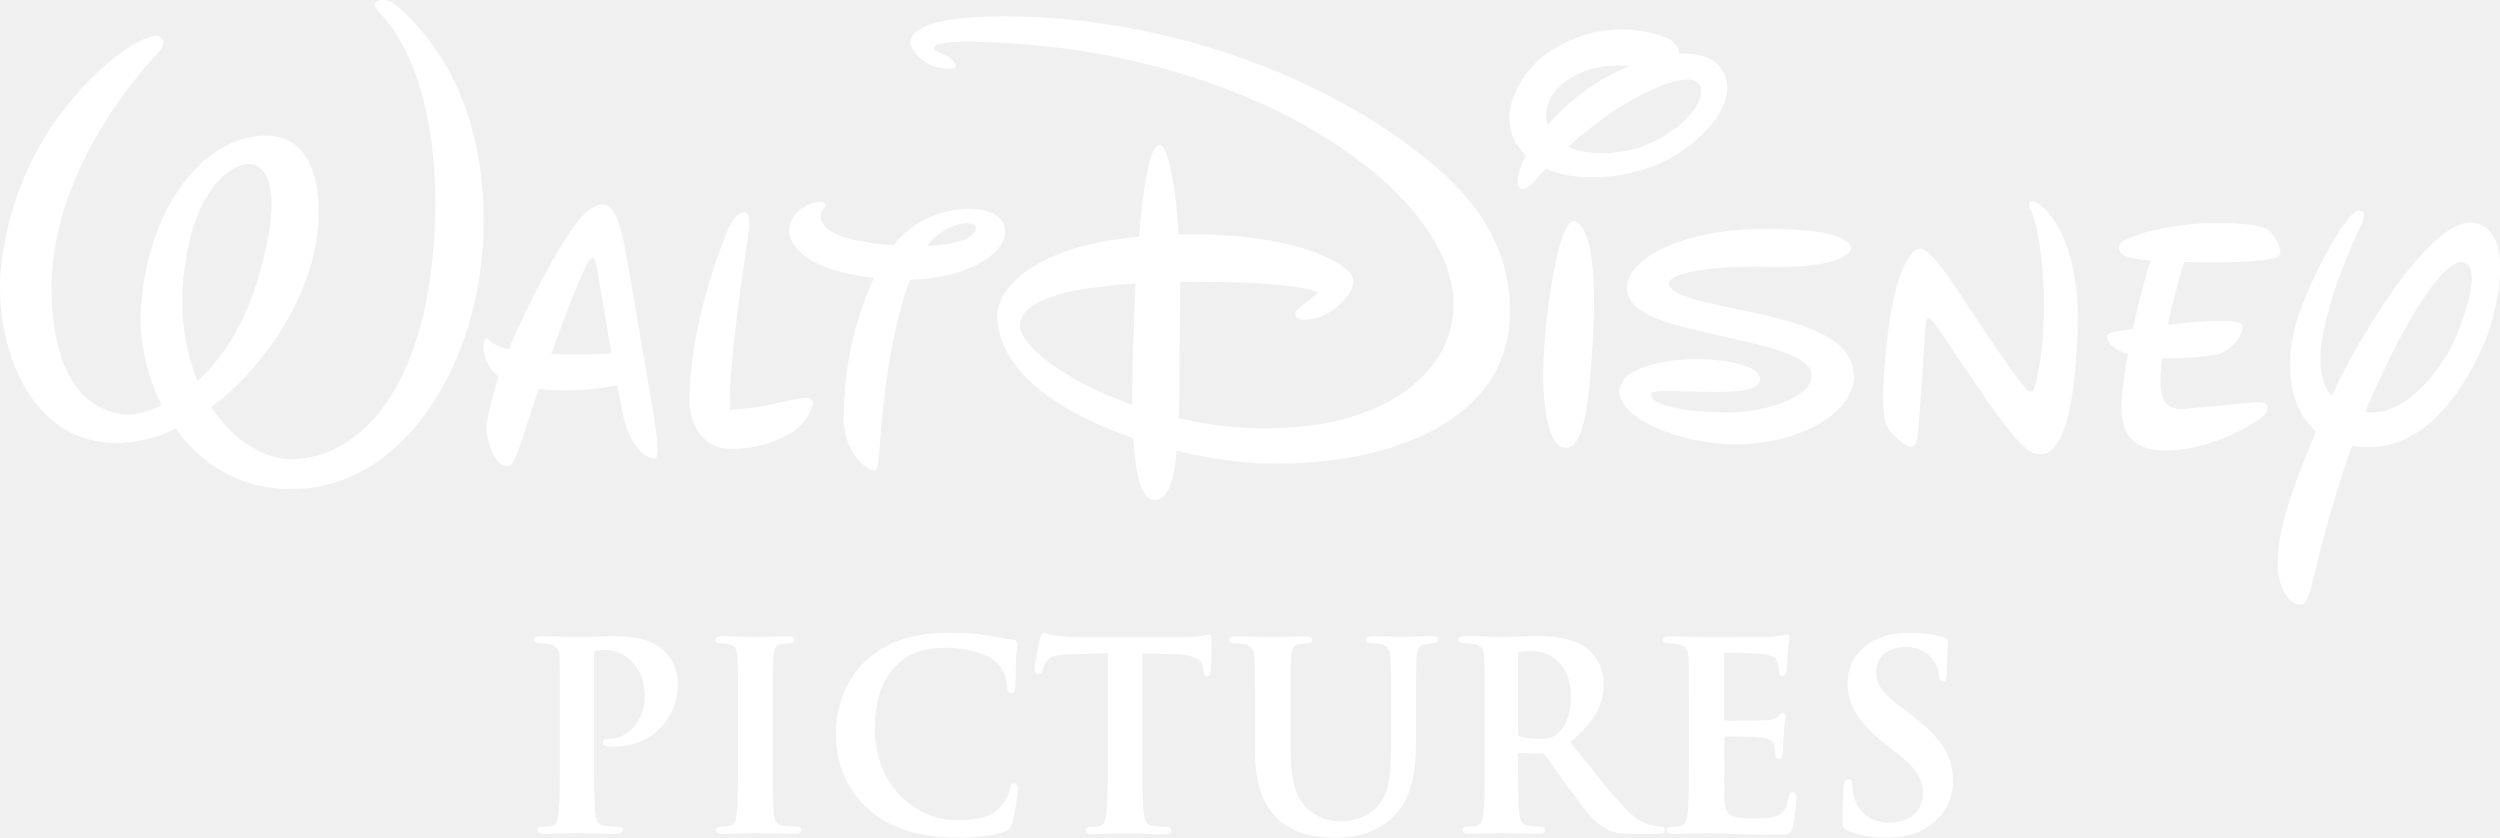
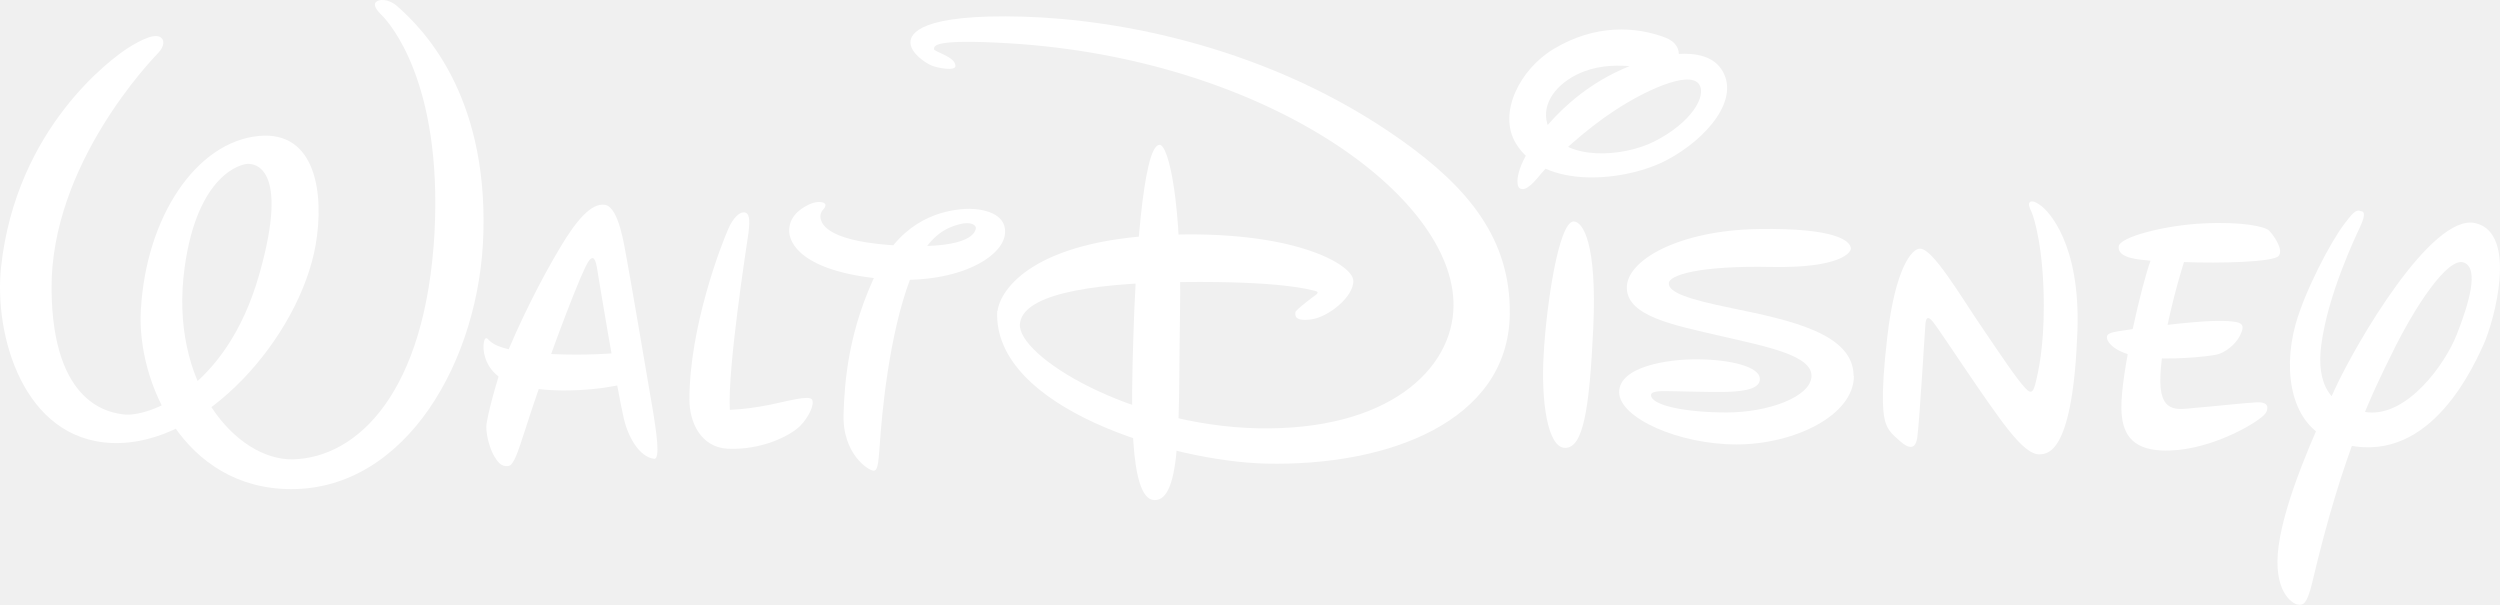
- <svg xmlns="http://www.w3.org/2000/svg" id="svg6793" version="1.1" viewBox="0 0 240 80.41">
+ <svg xmlns="http://www.w3.org/2000/svg" id="svg6793" version="1.1" viewBox="0 0 240.02 58.06">
  <defs>
    <style>
      .st0 {
        fill: #fff;
      }
    </style>
  </defs>
  <g id="layer1">
    <g id="g6738">
-       <path id="path5191" class="st0" d="M15.52,3.66c.24.22.27.78-.32,1.4-.6.63-10.34,10.7-10.25,22.69.08,11.27,5.77,11.88,6.95,12.03,2.12.27,9.79-2.14,13-13.48,2.99-10.5-.63-10.55-1.02-10.58-.7-.04-4.92,1-6.15,9.92-1.55,11.19,4.98,18.57,10.4,18.45,6.16-.16,12.75-6.36,13.59-21.83.74-14.5-4.38-20.09-4.99-20.73-.64-.62-.9-1.06-.64-1.34.26-.27,1.16-.38,2.05.4,2.34,2.06,8.64,8.27,8.27,21.73-.31,12.2-7.4,24.67-18.49,24.63-10.33-.04-14.78-10.36-14.4-17.14.49-9.02,5.34-16.21,11.35-16.77,5.47-.5,6.29,5.58,5.43,10.49-1.53,8.7-10.64,19.36-19.58,18.99C2.25,42.17-.59,32.19.1,25.65,1.55,12.19,10.84,5.54,12.22,4.64c1.39-.89,2.81-1.55,3.31-.97" />
-       <path id="path5195" class="st0" d="M62.72,39.62c.25,1.62.72,4.49.08,4.42-1.43-.18-2.51-2.12-2.91-3.88-.65-2.76-2.5-13.95-2.58-14.48-.17-.94-.44-1.45-1.12-.03-1.15,2.41-4.08,10.26-5.86,15.88-.54,1.62-.98,3.16-1.53,3.2-.75.1-1.07-.5-1.33-.91-.35-.54-.79-1.89-.78-2.86.02-.88,1.06-4.68,1.68-6.29,1.39-3.5,3.52-7.78,5.46-11,1.49-2.49,2.95-4.25,4.27-4.01,1.32.24,1.83,3.92,2.06,5.12.24,1.21,1.97,11.37,2.56,14.84" />
-       <path id="path5199" class="st0" d="M46.65,32.46c.21,0,.21.16.37.26.17.1.56.79,3.91,1.12,2.93.27,5.89.24,8.31.04.13.91.55,2.99.55,2.99-1.59.44-6.57,1.08-10.24.07-3.67-1.02-3.27-4.45-2.9-4.47" />
-       <path id="path5203" class="st0" d="M71.38,20.38c.58-.03.64.68.48,1.96-.17,1.22-2.02,13.01-1.79,17,1.26-.05,2.52-.23,3.9-.5,1.4-.28,3.72-.95,3.99-.49.27.45-.31,1.69-1.12,2.51-.98.99-3.77,2.37-7,2.21-2.55-.15-3.65-2.52-3.65-4.72,0-6.95,3.04-14.86,3.77-16.47.42-.94.99-1.49,1.41-1.5" />
-       <path id="path5207" class="st0" d="M84.33,25.78c2.39-4.78,6.22-5.59,8.28-5.73,1.08-.08,4.04.14,3.88,2.33-.12,2.26-4.64,5.11-12.11,4.36-7.26-.75-8.71-3.33-8.61-4.76.09-1.45,1.42-2.16,2.09-2.44.68-.26,1.25-.17,1.37.05.06.18-.05.36-.17.49-.27.27-.37.64-.24,1.03.14.41.7,2.17,7.85,2.48,6.6.28,6.99-1.34,7.02-1.71.02-.24-.42-.67-1.62-.35-1.18.31-2.64,1.02-3.83,3.32-2.42,4.69-3.36,12.66-3.68,16.57-.22,2.86-.22,3.71-.66,3.76-.44.05-3.07-1.57-2.91-5.52.1-2.96.43-8.04,3.34-13.88" />
-       <path id="path5211" class="st0" d="M95.77,29.85c.28-2.12,3.5-6.77,15.94-7.3,12.46-.53,18.16,2.83,18.22,4.38.06,1.55-2.43,3.54-4.09,3.73-1.64.21-1.49-.46-1.47-.7.03-.23,1.84-1.58,1.99-1.68.12-.11.3-.28-.14-.37-.44-.1-3.11-.95-12.73-.84-9.63.1-15.35,1.38-15.57,4.03-.25,3.07,10.52,9.72,22.79,10.01,12.59.27,18.78-5.68,18.84-11.76.1-10.61-18.19-23.71-42.62-25.2-7.48-.45-7.21.27-7.26.54-.05.27,2.06.72,2.06,1.63,0,.52-1.69.21-2.32-.05-.52-.22-2-1.17-2-2.21,0-.81.86-2.76,10.87-2.47,9.06.27,23.6,2.88,36.25,11.85,6.43,4.56,10.55,9.52,10.42,16.79-.19,10.23-11.68,14.54-23.43,14.27-8.9-.21-26.22-5.3-25.78-14.65" />
-       <path id="path5215" class="st0" d="M111.32,13.89c.89,0,2.16,5.65,1.97,16.16-.17,9.61.27,18.12-2.5,17.95-2.44-.15-2.17-9.44-1.98-15.61.17-6.19.88-18.49,2.51-18.49" />
-       <path id="path5219" class="st0" d="M145.86,18.02c-.26-.18-.64-1.9,2.35-5.57,1.27-1.57,3.53-3.84,6.79-5.46,4.13-2.04,8.69-2.68,10.25-.38,1.93,2.83-1.37,6.69-5.17,8.72-3.93,2.1-11.87,2.93-14.56-1.6-1.72-2.89.38-7.08,3.66-9.05,4-2.39,7.88-2.16,10.73-1.07,1.99.76,1.52,3.01-.59,3.01-1.61,0-5.19-1.12-8.43.8-2.07,1.24-3.09,3.24-2.05,5.14,1.54,2.81,6.87,2.56,9.95,1.03,3.58-1.8,5.12-4.4,4.32-5.53-.99-1.35-5.34.72-8.07,2.53-2.69,1.74-5.68,4.47-7.01,5.99-.51.6-1.54,1.98-2.17,1.45" />
-       <path id="path5223" class="st0" d="M151.07,21.25c.9,0,2.26,2.08,1.9,10.16-.37,8.06-1,11.58-2.7,11.58s-2.34-4.51-2.06-9.08c.26-4.59,1.42-12.58,2.86-12.66" />
-       <path id="path5227" class="st0" d="M177.96,36.08c0-4.05-6.06-5.35-11.63-6.49-4.38-.89-6.1-1.54-6.11-2.38-.04-.82,3.01-1.73,9.8-1.59,6.81.13,7.72-1.45,7.68-1.8-.08-.67-1.34-1.97-8.93-1.84-7.6.13-12.69,3.01-12.58,5.7.09,2.7,4.55,3.53,9.02,4.57,4.46,1.03,8.76,1.86,8.71,3.86-.08,2-4.18,3.48-8.14,3.48s-7.21-.67-7.27-1.65c-.03-.5,1.35-.39,2.07-.39.54,0,3.73.1,4.94.07,1.19-.03,3.52-.1,3.44-1.28-.05-1.15-2.84-1.82-5.85-1.85-3-.05-7.67.7-7.66,3.16.03,2.48,5.74,5.01,11.27,5.01s11.27-2.78,11.27-6.58" />
-       <path id="path5231" class="st0" d="M184.33,23.86c-.79,0-2.37,1.91-3.13,8.43-.73,6.25-.34,7.69-.19,8.22.27.9.81,1.28,1.27,1.71.44.4,1.55,1.39,1.79-.19.22-1.56.76-10.81.8-11.08.04-.27.16-.77.73-.04.84,1.08,5.2,7.81,7.17,10.28,1.36,1.72,2.29,2.46,3.09,2.42.81-.05,3.17-.22,3.59-11.85.3-8.43-2.83-11.54-3.5-12.02-.66-.5-.95-.46-1.08-.33s-.1.37.18.95c.26.58,1.17,3.55,1.17,9.02,0,3.96-.51,6.29-.82,7.5-.17.62-.35,1.03-.93.4-.86-.91-2.38-3.2-4.14-5.79-2.12-3.1-4.8-7.72-6.02-7.62" />
-       <path id="path5235" class="st0" d="M203.41,23.68c0-.94,4.54-2.08,8.12-2.24,3.78-.19,5.95.31,6.32.69.42.42,1.44,1.86.91,2.44-.53.58-5.57.72-9.08.58-.6,1.93-2.09,7.1-2.26,10.86-.19,3.78,1.65,3.29,3.31,3.14,1.65-.13,4.81-.48,5.88-.53.32-.02,1.02-.02,1.07.45.05.5-.33.84-.92,1.25-.77.58-4.99,3.1-9.23,2.92-3.05-.14-3.81-1.83-3.86-4-.07-3.46,2.02-12.16,2.8-14.22-.86-.1-3.17-.16-3.06-1.35" />
-       <path id="path5239" class="st0" d="M202.29,32.29c-.12.4.63,1.63,3.32,1.98,2.69.35,6.32-.05,7.18-.23.85-.17,1.83-1.01,2.2-1.71.35-.66.45-1.07.09-1.29-.38-.23-1.71-.3-3.51-.19-2.79.19-7.1.75-8.24.95-.67.11-.98.23-1.05.49" />
-       <path id="path5243" class="st0" d="M226.63,20.26c.54,0,.34.68-.06,1.55-.41.88-3.08,6.46-3.71,11.31-.48,3.63.75,6.12,4.51,6.46,3.78.34,7.35-4.58,8.49-7.45,1.14-2.9,2.22-6.41.67-6.94-1.55-.54-4.74,4.32-6.92,8.81-1.69,3.42-4.65,9.28-7.61,21.89-.54,2.27-.94,2.2-1.41,2.14-.46-.06-2.43-1.21-1.82-5.66.61-4.44,3.37-10.63,5.39-15.01,2.01-4.37,9.28-16.89,13.48-15.95,4.15.94,1.82,9.45.78,11.71-1.46,3.23-5.97,12.32-14.52,9.16-3.87-1.44-4.78-6.46-3.52-11.11.91-3.26,3.37-7.94,4.7-9.69.55-.68,1.04-1.48,1.57-1.22" />
-       <path id="path5247" class="st0" d="M58.81,71.69c-.13,0-.42,0-.54-.04-.17-.05-.4-.09-.4-.34s.18-.39.82-.39c1.33,0,3.2-1.52,3.2-3.97,0-.79-.07-2.42-1.41-3.62-.88-.8-1.86-.94-2.41-.94-.34,0-.72.02-.92.1-.08.03-.12.14-.12.34v9.92c0,2.27,0,4.24.12,5.28.09.64.17,1.12.88,1.24.35.04.87.09,1.23.09.38,0,.54.16.54.32,0,.23-.26.38-.61.38-1.63,0-3.2-.08-3.83-.08-.57,0-2.13.08-3.13.08-.41,0-.61-.15-.61-.38,0-.16.09-.32.52-.32.38,0,.64-.04.89-.09.44-.12.49-.6.6-1.26.12-1.02.12-2.99.12-5.26v-4.36c0-3.77,0-4.46-.02-5.26-.07-.76-.22-1.13-.98-1.29-.19-.04-.6-.08-.94-.08s-.55-.12-.55-.34.21-.35.67-.35c1.32,0,2.88.09,3.58.09,1.01,0,2.45-.09,3.58-.09,3.16,0,4.3,1.07,4.69,1.45.56.55,1.3,1.68,1.3,3.04,0,3.59-2.63,6.13-6.23,6.13" />
-       <path id="path5251" class="st0" d="M76.33,80.06c-1.64,0-3.2-.08-3.87-.08-.57,0-2.13.08-3.12.08-.43,0-.62-.15-.62-.38,0-.16.11-.32.52-.32.37,0,.65-.05.87-.09.44-.12.54-.48.61-1.15.13-1.01.13-2.98.13-5.38v-4.36c0-3.77,0-4.46-.05-5.26-.05-.76-.25-1.16-.75-1.26-.27-.06-.57-.1-.86-.1-.35,0-.52-.1-.52-.36,0-.21.22-.33.72-.33.95,0,2.51.08,3.23.08.61,0,2.07-.08,3.01-.08.43,0,.64.12.64.33,0,.26-.16.36-.5.36-.25,0-.44.04-.73.07-.6.1-.77.51-.81,1.29-.05.8-.05,1.49-.05,5.26v4.36c0,2.4,0,4.34.09,5.41.09.61.23,1,.89,1.12.36.04.89.09,1.25.09.39,0,.53.16.53.32,0,.23-.25.38-.6.38" />
-       <path id="path5255" class="st0" d="M97.17,79.02c-.14.48-.24.62-.72.82-1.01.39-2.9.57-4.51.57-3.41,0-6.3-.74-8.56-2.72-2.49-2.16-3.13-4.98-3.13-7.41,0-1.71.51-4.67,2.95-6.91,1.78-1.63,4.16-2.63,7.9-2.63,1.53,0,2.45.09,3.62.24.94.12,1.73.34,2.45.43.37.02.5.21.5.41s-.07.5-.13,1.36c-.04.82-.03,2.18-.06,2.68-.03.47-.17.7-.43.7-.24,0-.37-.23-.37-.67-.02-.75-.34-1.57-.94-2.21-.78-.85-2.7-1.49-4.92-1.49s-3.5.51-4.59,1.52c-1.78,1.63-2.24,3.94-2.24,6.32,0,5.79,4.41,8.7,7.68,8.7,2.18,0,3.49-.23,4.46-1.35.42-.47.7-1.16.81-1.57.1-.5.19-.6.45-.6.24,0,.33.23.33.5,0,.3-.28,2.49-.54,3.32" />
-       <path id="path5259" class="st0" d="M116.25,64.42c-.02.35-.13.52-.33.52-.25,0-.36-.12-.4-.61l-.03-.27c-.05-.6-.69-1.22-2.81-1.26l-3-.08v10.05c0,2.27,0,4.24.12,5.28.1.64.18,1.12.88,1.24.35.04.85.09,1.24.09s.52.16.52.32c0,.23-.26.38-.6.38-1.64,0-3.2-.08-3.89-.08-.58,0-2.13.08-3.12.08-.42,0-.61-.15-.61-.38,0-.16.08-.32.51-.32.38,0,.65-.05.88-.09.44-.12.53-.61.61-1.27.13-1.02.13-2.99.13-5.26v-10.05l-3.57.11c-1.36.04-1.96.14-2.32.66-.22.36-.33.65-.39.82-.09.28-.19.4-.39.4-.26,0-.37-.15-.37-.52,0-.39.48-2.68.54-2.88.09-.41.22-.56.42-.56.18,0,.44.24,1.07.3.68.07,1.64.13,2.47.13h9.81c1.6,0,2.2-.25,2.39-.25.23,0,.32.17.32.64,0,.52-.09,2.23-.09,2.87" />
-       <path id="path5263" class="st0" d="M137.49,61.77c-.27,0-.41.04-.69.07-.62.1-.76.5-.81,1.29-.05.8-.05,1.49-.05,5.26v2.65c0,2.77-.32,5.75-2.4,7.57-1.79,1.52-3.59,1.8-5.24,1.8-1.33,0-3.72-.07-5.57-1.73-1.28-1.16-2.25-3.03-2.25-6.67v-3.62c0-3.77,0-4.46-.05-5.26-.04-.76-.23-1.12-.97-1.29-.2-.04-.58-.07-.94-.07s-.53-.12-.53-.34.18-.35.65-.35c1.31,0,2.88.08,3.62.08.59,0,2.15-.08,3.03-.08.47,0,.67.12.67.35,0,.24-.16.34-.51.34-.27,0-.42.04-.69.07-.63.1-.78.5-.83,1.29-.04.8-.04,1.49-.04,5.26v3.47c0,3.54.68,5.03,1.87,5.99,1.1.89,2.22.99,3.04.99,1.07,0,2.35-.35,3.33-1.32,1.34-1.33,1.41-3.53,1.41-6.04v-3.1c0-3.77,0-4.46-.06-5.26-.03-.76-.2-1.12-.95-1.29-.21-.04-.6-.07-.87-.07-.38,0-.53-.12-.53-.34s.19-.35.63-.35c1.26,0,2.82.08,2.84.08.31,0,1.87-.08,2.83-.08.44,0,.63.12.63.35s-.17.34-.57.34" />
-       <path id="path5267" class="st0" d="M147.14,62.5c-.6,0-1.04.02-1.3.1-.08.02-.11.1-.11.23v7.53c0,.21.03.26.13.32.51.18,1.24.25,1.85.25.94,0,1.26-.11,1.68-.41.71-.51,1.42-1.63,1.42-3.61,0-3.42-2.25-4.4-3.67-4.4M159.26,80.06h-2.36c-1.39,0-2.06-.12-2.7-.5-1.09-.57-2.03-1.73-3.44-3.66-.99-1.37-2.14-3.06-2.47-3.43-.09-.1-.21-.12-.34-.12l-2.15-.05s-.07.02-.07.07v.35c0,2.29,0,4.26.11,5.28.08.66.19,1.15.87,1.27.34.04.89.09,1.2.09.29,0,.4.16.4.32,0,.23-.19.38-.6.38-1.46,0-3.28-.08-3.65-.08-.49,0-2.04.08-3.03.08-.44,0-.62-.15-.62-.38,0-.16.08-.32.51-.32.38,0,.65-.04.88-.09.44-.12.52-.6.61-1.27.13-1.02.13-2.98.13-5.26v-4.36c0-3.77,0-4.46-.06-5.26-.04-.76-.22-1.13-.96-1.29-.21-.04-.6-.08-.94-.08-.4,0-.55-.12-.55-.34s.2-.35.67-.35c1.31,0,2.87.09,3.39.09.85,0,2.73-.09,3.5-.09,1.57,0,3.27.16,4.64,1.1.73.46,1.73,1.78,1.73,3.48,0,1.84-.73,3.54-3.22,5.58,2.18,2.73,3.86,4.91,5.31,6.42,1.32,1.39,2.32,1.57,2.69,1.63.28.06.46.07.66.07.31,0,.43.16.43.32,0,.27-.19.38-.59.38" />
-       <path id="path5271" class="st0" d="M172.09,79.4c-.19.72-.42.74-1.47.74-3.74,0-5.41-.15-6.86-.15-.58,0-2.14.08-3.13.08-.42,0-.62-.15-.62-.38,0-.16.11-.32.53-.32.36,0,.64-.04.86-.09.44-.12.52-.6.62-1.26.11-1.02.11-2.99.11-5.26v-4.36c0-3.77,0-4.46-.03-5.26-.05-.76-.24-1.13-.96-1.29-.23-.04-.6-.08-.94-.08-.38,0-.56-.12-.56-.34s.19-.35.67-.35c1.3,0,2.86.09,3.56.09.79,0,5.7,0,6.17-.02.47-.06.88-.11,1.07-.16.13-.03.3-.09.42-.09.2,0,.27.14.27.35,0,.17-.11.47-.19,1.6-.03.28-.07,1.37-.11,1.66-.06.19-.14.38-.38.38-.26,0-.35-.15-.35-.47,0-.18-.02-.57-.15-.85-.15-.42-.4-.67-1.56-.81-.42-.05-2.99-.1-3.48-.1-.06,0-.06.06-.06.13v6.26c0,.07-.02.14.06.14.52,0,3.39,0,3.95-.04.56-.05.89-.1,1.09-.32.22-.25.35-.37.51-.37.17,0,.3.07.3.31,0,.15-.13.54-.19,1.81-.06.5-.1,1.49-.1,1.66,0,.27-.06.6-.35.6s-.35-.15-.35-.35c-.02-.21-.02-.54-.09-.87-.11-.43-.44-.75-1.3-.85-.45-.06-2.89-.08-3.47-.08-.05,0-.04.04-.04.13v1.96c0,.84-.02,3.12,0,3.83.06,1.63.45,1.96,2.84,1.96.63,0,1.64,0,2.3-.3.61-.28.86-.77,1.04-1.73.07-.38.17-.48.39-.48.27,0,.35.25.35.58,0,.57-.23,2.28-.35,2.77" />
-       <path id="path5275" class="st0" d="M185.1,79.37c-1.26.82-2.68,1.04-4.01,1.04-1.46,0-2.58-.18-3.66-.64-.46-.21-.55-.35-.55-.97,0-1.36.09-2.84.11-3.25.02-.46.17-.76.44-.76.3,0,.37.26.37.56s.09.81.22,1.23c.5,1.75,1.93,2.4,3.41,2.4,2.13,0,3.18-1.44,3.18-2.69s-.37-2.33-2.37-3.88l-1.14-.89c-2.79-2.16-3.73-3.93-3.73-5.98,0-2.79,2.34-4.8,5.86-4.8,1.63,0,2.67.24,3.32.42.3.07.45.19.45.41,0,.32-.1,1.04-.1,2.97,0,.65-.14.87-.39.87-.22,0-.37-.18-.37-.56,0-.24-.14-.95-.63-1.56-.34-.46-1.02-1.17-2.61-1.17-1.75,0-2.8,1.01-2.8,2.42,0,1.11.55,1.97,2.57,3.47l.69.52c3.03,2.32,4.13,4.04,4.13,6.42,0,1.45-.58,3.22-2.39,4.4" />
+       <path id="path5191" class="st0" d="M15.52,3.67c.24.22.27.78-.32,1.4-.6.63-10.34,10.7-10.25,22.69.08,11.27,5.77,11.88,6.95,12.03,2.12.27,9.79-2.14,13-13.48,2.99-10.5-.63-10.55-1.02-10.58-.7-.04-4.92,1-6.15,9.92-1.55,11.19,4.98,18.57,10.4,18.45,6.16-.16,12.75-6.36,13.59-21.83.74-14.5-4.38-20.09-4.99-20.73-.64-.62-.9-1.06-.64-1.34.26-.27,1.16-.38,2.05.4,2.34,2.06,8.64,8.27,8.27,21.73-.31,12.2-7.4,24.67-18.49,24.63-10.33-.04-14.78-10.36-14.4-17.14.49-9.02,5.34-16.21,11.35-16.77,5.47-.5,6.29,5.58,5.43,10.49-1.53,8.7-10.64,19.36-19.58,18.99C2.25,42.18-.59,32.2.1,25.66,1.55,12.2,10.84,5.55,12.22,4.65c1.39-.89,2.81-1.55,3.31-.97" />
+       <path id="path5195" class="st0" d="M62.72,39.63c.25,1.62.72,4.49.08,4.42-1.43-.18-2.51-2.12-2.91-3.88-.65-2.76-2.5-13.95-2.58-14.48-.17-.94-.44-1.45-1.12-.03-1.15,2.41-4.08,10.26-5.86,15.88-.54,1.62-.98,3.16-1.53,3.2-.75.1-1.07-.5-1.33-.91-.35-.54-.79-1.89-.78-2.86.02-.88,1.06-4.68,1.68-6.29,1.39-3.5,3.52-7.78,5.46-11,1.49-2.49,2.95-4.25,4.27-4.01s1.83,3.92,2.06,5.12c.24,1.21,1.97,11.37,2.56,14.84" />
+       <path id="path5199" class="st0" d="M46.65,32.47c.21,0,.21.16.37.26.17.1.56.79,3.91,1.12,2.93.27,5.89.24,8.31.04.13.91.55,2.99.55,2.99-1.59.44-6.57,1.08-10.24.07-3.67-1.02-3.27-4.45-2.9-4.47" />
+       <path id="path5203" class="st0" d="M71.38,20.39c.58-.03.64.68.48,1.96-.17,1.22-2.02,13.01-1.79,17,1.26-.05,2.52-.23,3.9-.5,1.4-.28,3.72-.95,3.99-.49.27.45-.31,1.69-1.12,2.51-.98.99-3.77,2.37-7,2.21-2.55-.15-3.65-2.52-3.65-4.72,0-6.95,3.04-14.86,3.77-16.47.42-.94.99-1.49,1.41-1.5" />
+       <path id="path5207" class="st0" d="M84.33,25.79c2.39-4.78,6.22-5.59,8.28-5.73,1.08-.08,4.04.14,3.88,2.33-.12,2.26-4.64,5.11-12.11,4.36-7.26-.75-8.71-3.33-8.61-4.76.09-1.45,1.42-2.16,2.09-2.44.68-.26,1.25-.17,1.37.05.06.18-.05.36-.17.49-.27.27-.37.64-.24,1.03.14.41.7,2.17,7.85,2.48,6.6.28,6.99-1.34,7.02-1.71.02-.24-.42-.67-1.62-.35-1.18.31-2.64,1.02-3.83,3.32-2.42,4.69-3.36,12.66-3.68,16.57-.22,2.86-.22,3.71-.66,3.76s-3.07-1.57-2.91-5.52c.1-2.96.43-8.04,3.34-13.88" />
+       <path id="path5211" class="st0" d="M95.77,29.86c.28-2.12,3.5-6.77,15.94-7.3,12.46-.53,18.16,2.83,18.22,4.38.06,1.55-2.43,3.54-4.09,3.73-1.64.21-1.49-.46-1.47-.7.03-.23,1.84-1.58,1.99-1.68.12-.11.3-.28-.14-.37-.44-.1-3.11-.95-12.73-.84-9.63.1-15.35,1.38-15.57,4.03-.25,3.07,10.52,9.72,22.79,10.01,12.59.27,18.78-5.68,18.84-11.76.1-10.61-18.19-23.71-42.62-25.2-7.48-.45-7.21.27-7.26.54s2.06.72,2.06,1.63c0,.52-1.69.21-2.32-.05-.52-.22-2-1.17-2-2.21,0-.81.86-2.76,10.87-2.47,9.06.27,23.6,2.88,36.25,11.85,6.43,4.56,10.55,9.52,10.42,16.79-.19,10.23-11.68,14.54-23.43,14.27-8.9-.21-26.22-5.3-25.78-14.65" />
+       <path id="path5215" class="st0" d="M111.32,13.9c.89,0,2.16,5.65,1.97,16.16-.17,9.61.27,18.12-2.5,17.95-2.44-.15-2.17-9.44-1.98-15.61.17-6.19.88-18.49,2.51-18.49" />
+       <path id="path5219" class="st0" d="M145.86,18.03c-.26-.18-.64-1.9,2.35-5.57,1.27-1.57,3.53-3.84,6.79-5.46,4.13-2.04,8.69-2.68,10.25-.38,1.93,2.83-1.37,6.69-5.17,8.72-3.93,2.1-11.87,2.93-14.56-1.6-1.72-2.89.38-7.08,3.66-9.05,4-2.39,7.88-2.16,10.73-1.07,1.99.76,1.52,3.01-.59,3.01-1.61,0-5.19-1.12-8.43.8-2.07,1.24-3.09,3.24-2.05,5.14,1.54,2.81,6.87,2.56,9.95,1.03,3.58-1.8,5.12-4.4,4.32-5.53-.99-1.35-5.34.72-8.07,2.53-2.69,1.74-5.68,4.47-7.01,5.99-.51.6-1.54,1.98-2.17,1.45" />
+       <path id="path5223" class="st0" d="M151.07,21.26c.9,0,2.26,2.08,1.9,10.16-.37,8.06-1,11.58-2.7,11.58s-2.34-4.51-2.06-9.08c.26-4.59,1.42-12.58,2.86-12.66" />
+       <path id="path5227" class="st0" d="M177.96,36.09c0-4.05-6.06-5.35-11.63-6.49-4.38-.89-6.1-1.54-6.11-2.38-.04-.82,3.01-1.73,9.8-1.59,6.81.13,7.72-1.45,7.68-1.8-.08-.67-1.34-1.97-8.93-1.84-7.6.13-12.69,3.01-12.58,5.7.09,2.7,4.55,3.53,9.02,4.57,4.46,1.03,8.76,1.86,8.71,3.86-.08,2-4.18,3.48-8.14,3.48s-7.21-.67-7.27-1.65c-.03-.5,1.35-.39,2.07-.39.54,0,3.73.1,4.94.07,1.19-.03,3.52-.1,3.44-1.28-.05-1.15-2.84-1.82-5.85-1.85-3-.05-7.67.7-7.66,3.16.03,2.48,5.74,5.01,11.27,5.01s11.27-2.78,11.27-6.58" />
+       <path id="path5231" class="st0" d="M184.33,23.87c-.79,0-2.37,1.91-3.13,8.43-.73,6.25-.34,7.69-.19,8.22.27.9.81,1.28,1.27,1.71.44.4,1.55,1.39,1.79-.19.22-1.56.76-10.81.8-11.08.04-.27.16-.77.73-.04.84,1.08,5.2,7.81,7.17,10.28,1.36,1.72,2.29,2.46,3.09,2.42.81-.05,3.17-.22,3.59-11.85.3-8.43-2.83-11.54-3.5-12.02-.66-.5-.95-.46-1.08-.33s-.1.37.18.95c.26.58,1.17,3.55,1.17,9.02,0,3.96-.51,6.29-.82,7.5-.17.62-.35,1.03-.93.4-.86-.91-2.38-3.2-4.14-5.79-2.12-3.1-4.8-7.72-6.02-7.62" />
+       <path id="path5235" class="st0" d="M203.41,23.69c0-.94,4.54-2.08,8.12-2.24,3.78-.19,5.95.31,6.32.69.42.42,1.44,1.86.91,2.44s-5.57.72-9.08.58c-.6,1.93-2.09,7.1-2.26,10.86-.19,3.78,1.65,3.29,3.31,3.14,1.65-.13,4.81-.48,5.88-.53.32-.02,1.02-.02,1.07.45.05.5-.33.84-.92,1.25-.77.58-4.99,3.1-9.23,2.92-3.05-.14-3.81-1.83-3.86-4-.07-3.46,2.02-12.16,2.8-14.22-.86-.1-3.17-.16-3.06-1.35" />
+       <path id="path5239" class="st0" d="M202.29,32.3c-.12.4.63,1.63,3.32,1.98s6.32-.05,7.18-.23c.85-.17,1.83-1.01,2.2-1.71.35-.66.45-1.07.09-1.29-.38-.23-1.71-.3-3.51-.19-2.79.19-7.1.75-8.24.95-.67.11-.98.23-1.05.49" />
+       <path id="path5243" class="st0" d="M226.63,20.27c.54,0,.34.68-.06,1.55-.41.88-3.08,6.46-3.71,11.31-.48,3.63.75,6.12,4.51,6.46,3.78.34,7.35-4.58,8.49-7.45,1.14-2.9,2.22-6.41.67-6.94-1.55-.54-4.74,4.32-6.92,8.81-1.69,3.42-4.65,9.28-7.61,21.89-.54,2.27-.94,2.2-1.41,2.14-.46-.06-2.43-1.21-1.82-5.66.61-4.44,3.37-10.63,5.39-15.01,2.01-4.37,9.28-16.89,13.48-15.95,4.15.94,1.82,9.45.78,11.71-1.46,3.23-5.97,12.32-14.52,9.16-3.87-1.44-4.78-6.46-3.52-11.11.91-3.26,3.37-7.94,4.7-9.69.55-.68,1.04-1.48,1.57-1.22" />
    </g>
  </g>
</svg>
